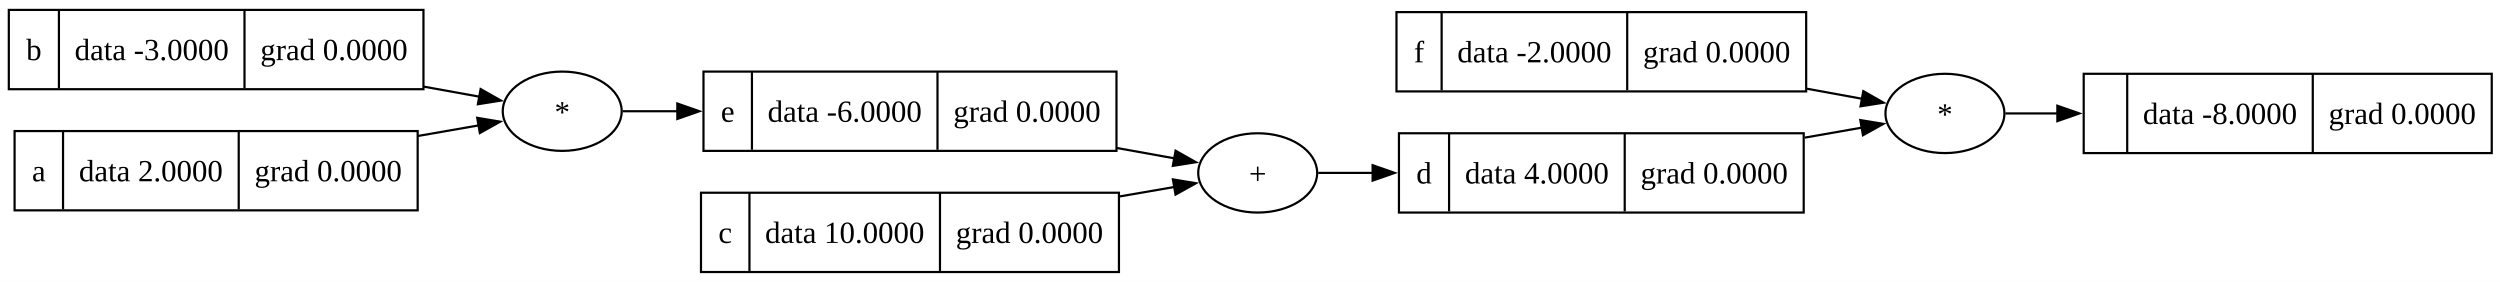
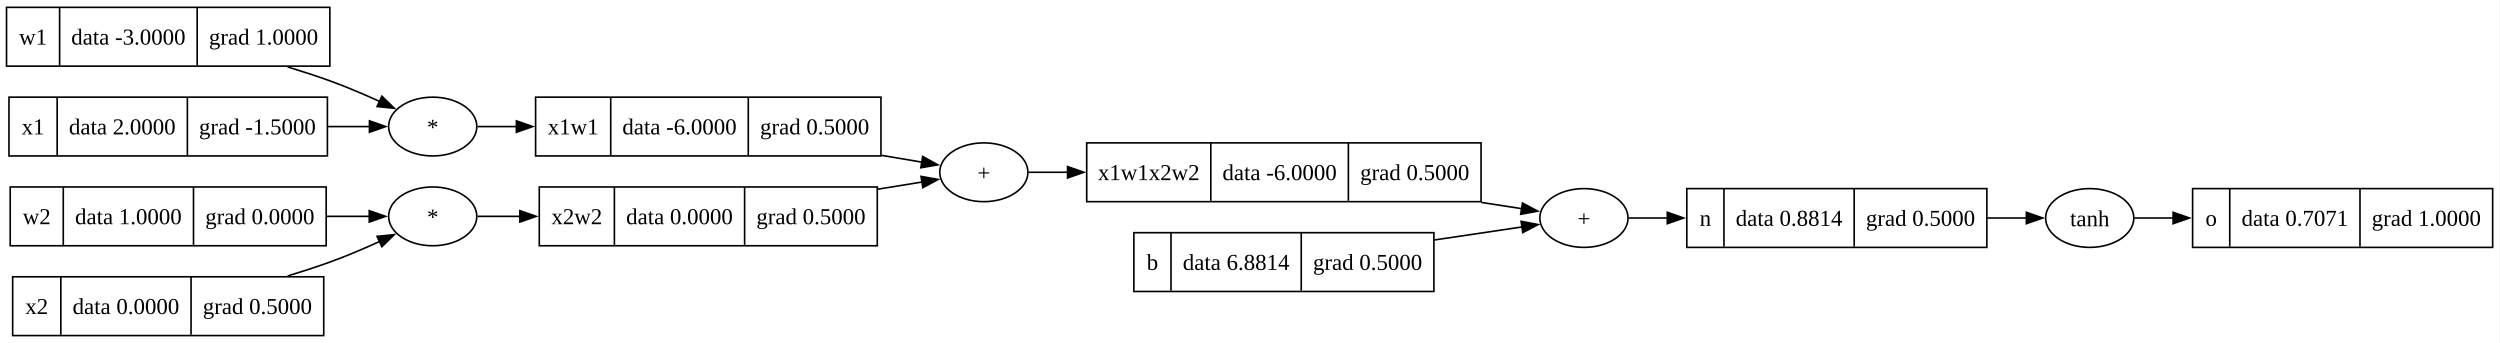
- <svg xmlns="http://www.w3.org/2000/svg" width="1135pt" height="128pt" viewBox="0.00 0.00 1135.00 128.00">
-   <g id="graph0" class="graph" transform="scale(1 1) rotate(0) translate(4 124)">
-     <polygon fill="white" stroke="none" points="-4,4 -4,-124 1131.25,-124 1131.25,4 -4,4" />
+ <svg xmlns="http://www.w3.org/2000/svg" width="1531pt" height="210pt" viewBox="0.00 0.00 1531.00 210.00">
+   <g id="graph0" class="graph" transform="scale(1 1) rotate(0) translate(4 206)">
+     <polygon fill="white" stroke="none" points="-4,4 -4,-206 1526.5,-206 1526.5,4 -4,4" />
    <g id="node1" class="node">
-       <polygon fill="none" stroke="black" points="942,-54.5 942,-90.5 1127.25,-90.5 1127.25,-54.5 942,-54.5" />
-       <text xml:space="preserve" text-anchor="middle" x="951.88" y="-67.7" font-family="Times New Roman,serif" font-size="14.00"> </text>
-       <polyline fill="none" stroke="black" points="961.75,-55 961.75,-90.5" />
-       <text xml:space="preserve" text-anchor="middle" x="1003.88" y="-67.7" font-family="Times New Roman,serif" font-size="14.00">data -8.0000</text>
-       <polyline fill="none" stroke="black" points="1046,-55 1046,-90.5" />
-       <text xml:space="preserve" text-anchor="middle" x="1086.62" y="-67.7" font-family="Times New Roman,serif" font-size="14.00">grad 0.0000</text>
+       <polygon fill="none" stroke="black" points="0,-165.5 0,-201.5 198,-201.5 198,-165.5 0,-165.5" />
+       <text xml:space="preserve" text-anchor="middle" x="16.25" y="-178.7" font-family="Times New Roman,serif" font-size="14.00">w1</text>
+       <polyline fill="none" stroke="black" points="32.5,-166 32.5,-201.5" />
+       <text xml:space="preserve" text-anchor="middle" x="74.62" y="-178.7" font-family="Times New Roman,serif" font-size="14.00">data -3.0000</text>
+       <polyline fill="none" stroke="black" points="116.75,-166 116.75,-201.5" />
+       <text xml:space="preserve" text-anchor="middle" x="157.38" y="-178.7" font-family="Times New Roman,serif" font-size="14.00">grad 1.0000</text>
+     </g>
+     <g id="node4" class="node">
+       <ellipse fill="none" stroke="black" cx="261" cy="-128.5" rx="27" ry="18" />
+       <text xml:space="preserve" text-anchor="middle" x="261" y="-123.45" font-family="Times New Roman,serif" font-size="14.00">*</text>
+     </g>
+     <g id="edge7" class="edge">
+       <path fill="none" stroke="black" d="M172.12,-165.01C180.9,-162.35 189.7,-159.5 198,-156.5 208.09,-152.86 218.82,-148.27 228.47,-143.88" />
+       <polygon fill="black" stroke="black" points="229.86,-147.09 237.45,-139.69 226.9,-140.75 229.86,-147.09" />
    </g>
    <g id="node2" class="node">
-       <ellipse fill="none" stroke="black" cx="879" cy="-72.5" rx="27" ry="18" />
-       <text xml:space="preserve" text-anchor="middle" x="879" y="-67.45" font-family="Times New Roman,serif" font-size="14.00">*</text>
+       <polygon fill="none" stroke="black" points="2.25,-55.5 2.25,-91.5 195.75,-91.5 195.75,-55.5 2.25,-55.5" />
+       <text xml:space="preserve" text-anchor="middle" x="18.5" y="-68.7" font-family="Times New Roman,serif" font-size="14.00">w2</text>
+       <polyline fill="none" stroke="black" points="34.75,-56 34.75,-91.5" />
+       <text xml:space="preserve" text-anchor="middle" x="74.62" y="-68.7" font-family="Times New Roman,serif" font-size="14.00">data 1.0000</text>
+       <polyline fill="none" stroke="black" points="114.5,-56 114.5,-91.5" />
+       <text xml:space="preserve" text-anchor="middle" x="155.12" y="-68.7" font-family="Times New Roman,serif" font-size="14.00">grad 0.0000</text>
+     </g>
+     <g id="node10" class="node">
+       <ellipse fill="none" stroke="black" cx="261" cy="-73.5" rx="27" ry="18" />
+       <text xml:space="preserve" text-anchor="middle" x="261" y="-68.45" font-family="Times New Roman,serif" font-size="14.00">*</text>
+     </g>
+     <g id="edge8" class="edge">
+       <path fill="none" stroke="black" d="M195.84,-73.5C205.14,-73.5 214.15,-73.5 222.32,-73.5" />
+       <polygon fill="black" stroke="black" points="222.13,-77 232.13,-73.5 222.13,-70 222.13,-77" />
+     </g>
+     <g id="node3" class="node">
+       <polygon fill="none" stroke="black" points="324,-110.5 324,-146.5 535.5,-146.5 535.5,-110.5 324,-110.5" />
+       <text xml:space="preserve" text-anchor="middle" x="347" y="-123.7" font-family="Times New Roman,serif" font-size="14.00">x1w1</text>
+       <polyline fill="none" stroke="black" points="370,-111 370,-146.5" />
+       <text xml:space="preserve" text-anchor="middle" x="412.12" y="-123.7" font-family="Times New Roman,serif" font-size="14.00">data -6.0000</text>
+       <polyline fill="none" stroke="black" points="454.25,-111 454.25,-146.5" />
+       <text xml:space="preserve" text-anchor="middle" x="494.88" y="-123.7" font-family="Times New Roman,serif" font-size="14.00">grad 0.5000</text>
+     </g>
+     <g id="node14" class="node">
+       <ellipse fill="none" stroke="black" cx="598.5" cy="-100.5" rx="27" ry="18" />
+       <text xml:space="preserve" text-anchor="middle" x="598.5" y="-95.45" font-family="Times New Roman,serif" font-size="14.00">+</text>
+     </g>
+     <g id="edge10" class="edge">
+       <path fill="none" stroke="black" d="M535.88,-110.85C544.59,-109.38 552.96,-107.98 560.56,-106.7" />
+       <polygon fill="black" stroke="black" points="561.06,-110.17 570.34,-105.06 559.9,-103.26 561.06,-110.17" />
    </g>
    <g id="edge1" class="edge">
-       <path fill="none" stroke="black" d="M906.41,-72.5C913.45,-72.5 921.5,-72.5 930.05,-72.5" />
-       <polygon fill="black" stroke="black" points="930.04,-76 940.04,-72.5 930.04,-69 930.04,-76" />
+       <path fill="none" stroke="black" d="M288.42,-128.5C295.52,-128.5 303.68,-128.5 312.42,-128.5" />
+       <polygon fill="black" stroke="black" points="312.24,-132 322.24,-128.5 312.24,-125 312.24,-132" />
    </g>
-     <g id="node3" class="node">
-       <polygon fill="none" stroke="black" points="315.38,-55.5 315.38,-91.5 502.88,-91.5 502.88,-55.5 315.38,-55.5" />
-       <text xml:space="preserve" text-anchor="middle" x="326.38" y="-68.7" font-family="Times New Roman,serif" font-size="14.00">e</text>
-       <polyline fill="none" stroke="black" points="337.38,-56 337.38,-91.5" />
-       <text xml:space="preserve" text-anchor="middle" x="379.5" y="-68.7" font-family="Times New Roman,serif" font-size="14.00">data -6.0000</text>
-       <polyline fill="none" stroke="black" points="421.62,-56 421.62,-91.5" />
-       <text xml:space="preserve" text-anchor="middle" x="462.25" y="-68.7" font-family="Times New Roman,serif" font-size="14.00">grad 0.0000</text>
+     <g id="node5" class="node">
+       <polygon fill="none" stroke="black" points="1029,-54.5 1029,-90.5 1212.75,-90.5 1212.75,-54.5 1029,-54.5" />
+       <text xml:space="preserve" text-anchor="middle" x="1040.38" y="-67.7" font-family="Times New Roman,serif" font-size="14.00">n</text>
+       <polyline fill="none" stroke="black" points="1051.75,-55 1051.75,-90.5" />
+       <text xml:space="preserve" text-anchor="middle" x="1091.62" y="-67.7" font-family="Times New Roman,serif" font-size="14.00">data 0.8814</text>
+       <polyline fill="none" stroke="black" points="1131.5,-55 1131.5,-90.5" />
+       <text xml:space="preserve" text-anchor="middle" x="1172.12" y="-67.7" font-family="Times New Roman,serif" font-size="14.00">grad 0.5000</text>
+     </g>
+     <g id="node12" class="node">
+       <ellipse fill="none" stroke="black" cx="1275.75" cy="-72.5" rx="27" ry="18" />
+       <text xml:space="preserve" text-anchor="middle" x="1275.75" y="-67.45" font-family="Times New Roman,serif" font-size="14.00">tanh</text>
+     </g>
+     <g id="edge6" class="edge">
+       <path fill="none" stroke="black" d="M1213.01,-72.5C1221.39,-72.5 1229.52,-72.5 1236.98,-72.5" />
+       <polygon fill="black" stroke="black" points="1236.95,-76 1246.95,-72.5 1236.95,-69 1236.95,-76" />
+     </g>
+     <g id="node6" class="node">
+       <ellipse fill="none" stroke="black" cx="966" cy="-72.5" rx="27" ry="18" />
+       <text xml:space="preserve" text-anchor="middle" x="966" y="-67.45" font-family="Times New Roman,serif" font-size="14.00">+</text>
+     </g>
+     <g id="edge2" class="edge">
+       <path fill="none" stroke="black" d="M993.28,-72.5C1000.42,-72.5 1008.61,-72.5 1017.32,-72.5" />
+       <polygon fill="black" stroke="black" points="1017.06,-76 1027.06,-72.5 1017.06,-69 1017.06,-76" />
+     </g>
+     <g id="node7" class="node">
+       <polygon fill="none" stroke="black" points="690.38,-27.5 690.38,-63.5 874.12,-63.5 874.12,-27.5 690.38,-27.5" />
+       <text xml:space="preserve" text-anchor="middle" x="701.75" y="-40.7" font-family="Times New Roman,serif" font-size="14.00">b</text>
+       <polyline fill="none" stroke="black" points="713.12,-28 713.12,-63.5" />
+       <text xml:space="preserve" text-anchor="middle" x="753" y="-40.7" font-family="Times New Roman,serif" font-size="14.00">data 6.8814</text>
+       <polyline fill="none" stroke="black" points="792.88,-28 792.88,-63.5" />
+       <text xml:space="preserve" text-anchor="middle" x="833.5" y="-40.7" font-family="Times New Roman,serif" font-size="14.00">grad 0.5000</text>
+     </g>
+     <g id="edge12" class="edge">
+       <path fill="none" stroke="black" d="M874.39,-59.04C893.45,-61.87 912.49,-64.7 928.16,-67.03" />
+       <polygon fill="black" stroke="black" points="927.53,-70.47 937.94,-68.48 928.56,-63.55 927.53,-70.47" />
    </g>
    <g id="node8" class="node">
-       <ellipse fill="none" stroke="black" cx="567" cy="-45.5" rx="27" ry="18" />
-       <text xml:space="preserve" text-anchor="middle" x="567" y="-40.45" font-family="Times New Roman,serif" font-size="14.00">+</text>
+       <polygon fill="none" stroke="black" points="1.5,-110.5 1.5,-146.5 196.5,-146.5 196.5,-110.5 1.5,-110.5" />
+       <text xml:space="preserve" text-anchor="middle" x="16.25" y="-123.7" font-family="Times New Roman,serif" font-size="14.00">x1</text>
+       <polyline fill="none" stroke="black" points="31,-111 31,-146.5" />
+       <text xml:space="preserve" text-anchor="middle" x="70.88" y="-123.7" font-family="Times New Roman,serif" font-size="14.00">data 2.0000</text>
+       <polyline fill="none" stroke="black" points="110.75,-111 110.75,-146.5" />
+       <text xml:space="preserve" text-anchor="middle" x="153.62" y="-123.7" font-family="Times New Roman,serif" font-size="14.00">grad -1.5000</text>
    </g>
-     <g id="edge7" class="edge">
-       <path fill="none" stroke="black" d="M503.05,-56.81C512.25,-55.16 521.16,-53.56 529.24,-52.1" />
-       <polygon fill="black" stroke="black" points="529.71,-55.58 538.93,-50.36 528.47,-48.69 529.71,-55.58" />
+     <g id="edge9" class="edge">
+       <path fill="none" stroke="black" d="M196.76,-128.5C205.77,-128.5 214.47,-128.5 222.4,-128.5" />
+       <polygon fill="black" stroke="black" points="222.25,-132 232.25,-128.5 222.25,-125 222.25,-132" />
    </g>
-     <g id="node4" class="node">
-       <ellipse fill="none" stroke="black" cx="251.25" cy="-73.5" rx="27" ry="18" />
-       <text xml:space="preserve" text-anchor="middle" x="251.25" y="-68.45" font-family="Times New Roman,serif" font-size="14.00">*</text>
+     <g id="node9" class="node">
+       <polygon fill="none" stroke="black" points="326.25,-55.5 326.25,-91.5 533.25,-91.5 533.25,-55.5 326.25,-55.5" />
+       <text xml:space="preserve" text-anchor="middle" x="349.25" y="-68.7" font-family="Times New Roman,serif" font-size="14.00">x2w2</text>
+       <polyline fill="none" stroke="black" points="372.25,-56 372.25,-91.5" />
+       <text xml:space="preserve" text-anchor="middle" x="412.12" y="-68.7" font-family="Times New Roman,serif" font-size="14.00">data 0.0000</text>
+       <polyline fill="none" stroke="black" points="452,-56 452,-91.5" />
+       <text xml:space="preserve" text-anchor="middle" x="492.62" y="-68.7" font-family="Times New Roman,serif" font-size="14.00">grad 0.5000</text>
    </g>
-     <g id="edge2" class="edge">
-       <path fill="none" stroke="black" d="M278.69,-73.5C286.1,-73.5 294.64,-73.5 303.71,-73.5" />
-       <polygon fill="black" stroke="black" points="303.51,-77 313.51,-73.5 303.51,-70 303.51,-77" />
+     <g id="edge11" class="edge">
+       <path fill="none" stroke="black" d="M533.51,-90.14C543.16,-91.7 552.45,-93.21 560.82,-94.56" />
+       <polygon fill="black" stroke="black" points="560.05,-97.98 570.48,-96.12 561.16,-91.07 560.05,-97.98" />
    </g>
-     <g id="node5" class="node">
-       <polygon fill="none" stroke="black" points="0,-83.5 0,-119.5 188.25,-119.5 188.25,-83.5 0,-83.5" />
-       <text xml:space="preserve" text-anchor="middle" x="11.38" y="-96.7" font-family="Times New Roman,serif" font-size="14.00">b</text>
-       <polyline fill="none" stroke="black" points="22.75,-84 22.75,-119.5" />
-       <text xml:space="preserve" text-anchor="middle" x="64.88" y="-96.7" font-family="Times New Roman,serif" font-size="14.00">data -3.0000</text>
-       <polyline fill="none" stroke="black" points="107,-84 107,-119.5" />
-       <text xml:space="preserve" text-anchor="middle" x="147.62" y="-96.7" font-family="Times New Roman,serif" font-size="14.00">grad 0.0000</text>
+     <g id="edge3" class="edge">
+       <path fill="none" stroke="black" d="M288.42,-73.5C296.08,-73.5 304.96,-73.5 314.47,-73.5" />
+       <polygon fill="black" stroke="black" points="314.37,-77 324.37,-73.5 314.37,-70 314.37,-77" />
+     </g>
+     <g id="node11" class="node">
+       <polygon fill="none" stroke="black" points="1338.75,-54.5 1338.75,-90.5 1522.5,-90.5 1522.5,-54.5 1338.75,-54.5" />
+       <text xml:space="preserve" text-anchor="middle" x="1350.12" y="-67.7" font-family="Times New Roman,serif" font-size="14.00">o</text>
+       <polyline fill="none" stroke="black" points="1361.5,-55 1361.5,-90.5" />
+       <text xml:space="preserve" text-anchor="middle" x="1401.38" y="-67.7" font-family="Times New Roman,serif" font-size="14.00">data 0.7071</text>
+       <polyline fill="none" stroke="black" points="1441.25,-55 1441.25,-90.5" />
+       <text xml:space="preserve" text-anchor="middle" x="1481.88" y="-67.7" font-family="Times New Roman,serif" font-size="14.00">grad 1.0000</text>
+     </g>
+     <g id="edge4" class="edge">
+       <path fill="none" stroke="black" d="M1303.03,-72.5C1310.17,-72.5 1318.36,-72.5 1327.07,-72.5" />
+       <polygon fill="black" stroke="black" points="1326.81,-76 1336.81,-72.5 1326.81,-69 1326.81,-76" />
+     </g>
+     <g id="node13" class="node">
+       <polygon fill="none" stroke="black" points="661.5,-82.5 661.5,-118.5 903,-118.5 903,-82.5 661.5,-82.5" />
+       <text xml:space="preserve" text-anchor="middle" x="699.5" y="-95.7" font-family="Times New Roman,serif" font-size="14.00">x1w1x2w2</text>
+       <polyline fill="none" stroke="black" points="737.5,-83 737.5,-118.5" />
+       <text xml:space="preserve" text-anchor="middle" x="779.62" y="-95.7" font-family="Times New Roman,serif" font-size="14.00">data -6.0000</text>
+       <polyline fill="none" stroke="black" points="821.75,-83 821.75,-118.5" />
+       <text xml:space="preserve" text-anchor="middle" x="862.38" y="-95.7" font-family="Times New Roman,serif" font-size="14.00">grad 0.5000</text>
+     </g>
+     <g id="edge14" class="edge">
+       <path fill="none" stroke="black" d="M903.21,-82.02C911.99,-80.67 920.37,-79.38 927.96,-78.21" />
+       <polygon fill="black" stroke="black" points="928.35,-81.69 937.7,-76.71 927.28,-74.77 928.35,-81.69" />
    </g>
    <g id="edge5" class="edge">
-       <path fill="none" stroke="black" d="M188.49,-84.65C197.36,-83.05 205.93,-81.5 213.73,-80.09" />
-       <polygon fill="black" stroke="black" points="214.2,-83.56 223.42,-78.34 212.95,-76.68 214.2,-83.56" />
+       <path fill="none" stroke="black" d="M625.93,-100.5C632.99,-100.5 641.12,-100.5 649.88,-100.5" />
+       <polygon fill="black" stroke="black" points="649.77,-104 659.77,-100.5 649.77,-97 649.77,-104" />
    </g>
-     <g id="node6" class="node">
-       <polygon fill="none" stroke="black" points="630,-82.5 630,-118.5 816,-118.5 816,-82.5 630,-82.5" />
-       <text xml:space="preserve" text-anchor="middle" x="640.25" y="-95.7" font-family="Times New Roman,serif" font-size="14.00">f</text>
-       <polyline fill="none" stroke="black" points="650.5,-83 650.5,-118.5" />
-       <text xml:space="preserve" text-anchor="middle" x="692.62" y="-95.7" font-family="Times New Roman,serif" font-size="14.00">data -2.0000</text>
-       <polyline fill="none" stroke="black" points="734.75,-83 734.75,-118.5" />
-       <text xml:space="preserve" text-anchor="middle" x="775.38" y="-95.7" font-family="Times New Roman,serif" font-size="14.00">grad 0.0000</text>
+     <g id="node15" class="node">
+       <polygon fill="none" stroke="black" points="3.75,-0.5 3.75,-36.5 194.25,-36.5 194.25,-0.5 3.75,-0.5" />
+       <text xml:space="preserve" text-anchor="middle" x="18.5" y="-13.7" font-family="Times New Roman,serif" font-size="14.00">x2</text>
+       <polyline fill="none" stroke="black" points="33.25,-1 33.25,-36.5" />
+       <text xml:space="preserve" text-anchor="middle" x="73.12" y="-13.7" font-family="Times New Roman,serif" font-size="14.00">data 0.0000</text>
+       <polyline fill="none" stroke="black" points="113,-1 113,-36.5" />
+       <text xml:space="preserve" text-anchor="middle" x="153.62" y="-13.7" font-family="Times New Roman,serif" font-size="14.00">grad 0.5000</text>
    </g>
-     <g id="edge8" class="edge">
-       <path fill="none" stroke="black" d="M816.25,-83.73C825.1,-82.12 833.67,-80.56 841.46,-79.14" />
-       <polygon fill="black" stroke="black" points="841.93,-82.62 851.15,-77.38 840.68,-75.73 841.93,-82.62" />
-     </g>
-     <g id="node7" class="node">
-       <polygon fill="none" stroke="black" points="631.12,-27.5 631.12,-63.5 814.88,-63.5 814.88,-27.5 631.12,-27.5" />
-       <text xml:space="preserve" text-anchor="middle" x="642.5" y="-40.7" font-family="Times New Roman,serif" font-size="14.00">d</text>
-       <polyline fill="none" stroke="black" points="653.88,-28 653.88,-63.5" />
-       <text xml:space="preserve" text-anchor="middle" x="693.75" y="-40.7" font-family="Times New Roman,serif" font-size="14.00">data 4.0000</text>
-       <polyline fill="none" stroke="black" points="733.62,-28 733.62,-63.5" />
-       <text xml:space="preserve" text-anchor="middle" x="774.25" y="-40.7" font-family="Times New Roman,serif" font-size="14.00">grad 0.0000</text>
-     </g>
-     <g id="edge4" class="edge">
-       <path fill="none" stroke="black" d="M815.36,-61.52C824.5,-63.12 833.36,-64.67 841.4,-66.08" />
-       <polygon fill="black" stroke="black" points="840.58,-69.49 851.04,-67.77 841.79,-62.6 840.58,-69.49" />
-     </g>
-     <g id="edge3" class="edge">
-       <path fill="none" stroke="black" d="M594.47,-45.5C601.87,-45.5 610.38,-45.5 619.43,-45.5" />
-       <polygon fill="black" stroke="black" points="619.17,-49 629.17,-45.5 619.17,-42 619.17,-49" />
-     </g>
-     <g id="node9" class="node">
-       <polygon fill="none" stroke="black" points="314.25,-0.5 314.25,-36.5 504,-36.5 504,-0.5 314.25,-0.5" />
-       <text xml:space="preserve" text-anchor="middle" x="325.25" y="-13.7" font-family="Times New Roman,serif" font-size="14.00">c</text>
-       <polyline fill="none" stroke="black" points="336.25,-1 336.25,-36.5" />
-       <text xml:space="preserve" text-anchor="middle" x="379.5" y="-13.7" font-family="Times New Roman,serif" font-size="14.00">data 10.0000</text>
-       <polyline fill="none" stroke="black" points="422.75,-1 422.75,-36.5" />
-       <text xml:space="preserve" text-anchor="middle" x="463.38" y="-13.7" font-family="Times New Roman,serif" font-size="14.00">grad 0.0000</text>
-     </g>
-     <g id="edge6" class="edge">
-       <path fill="none" stroke="black" d="M504.39,-34.83C513.16,-36.35 521.65,-37.82 529.37,-39.15" />
-       <polygon fill="black" stroke="black" points="528.5,-42.56 538.95,-40.81 529.69,-35.66 528.5,-42.56" />
-     </g>
-     <g id="node10" class="node">
-       <polygon fill="none" stroke="black" points="2.62,-28.5 2.62,-64.5 185.62,-64.5 185.62,-28.5 2.62,-28.5" />
-       <text xml:space="preserve" text-anchor="middle" x="13.62" y="-41.7" font-family="Times New Roman,serif" font-size="14.00">a</text>
-       <polyline fill="none" stroke="black" points="24.62,-29 24.62,-64.5" />
-       <text xml:space="preserve" text-anchor="middle" x="64.5" y="-41.7" font-family="Times New Roman,serif" font-size="14.00">data 2.0000</text>
-       <polyline fill="none" stroke="black" points="104.38,-29 104.38,-64.5" />
-       <text xml:space="preserve" text-anchor="middle" x="145" y="-41.7" font-family="Times New Roman,serif" font-size="14.00">grad 0.0000</text>
-     </g>
-     <g id="edge9" class="edge">
-       <path fill="none" stroke="black" d="M185.81,-62.28C195.45,-63.96 204.82,-65.59 213.29,-67.07" />
-       <polygon fill="black" stroke="black" points="212.65,-70.51 223.1,-68.77 213.85,-63.61 212.65,-70.51" />
+     <g id="edge13" class="edge">
+       <path fill="none" stroke="black" d="M172.12,-36.99C180.9,-39.65 189.7,-42.5 198,-45.5 208.09,-49.14 218.82,-53.73 228.47,-58.12" />
+       <polygon fill="black" stroke="black" points="226.9,-61.25 237.45,-62.31 229.86,-54.91 226.9,-61.25" />
    </g>
  </g>
</svg>
